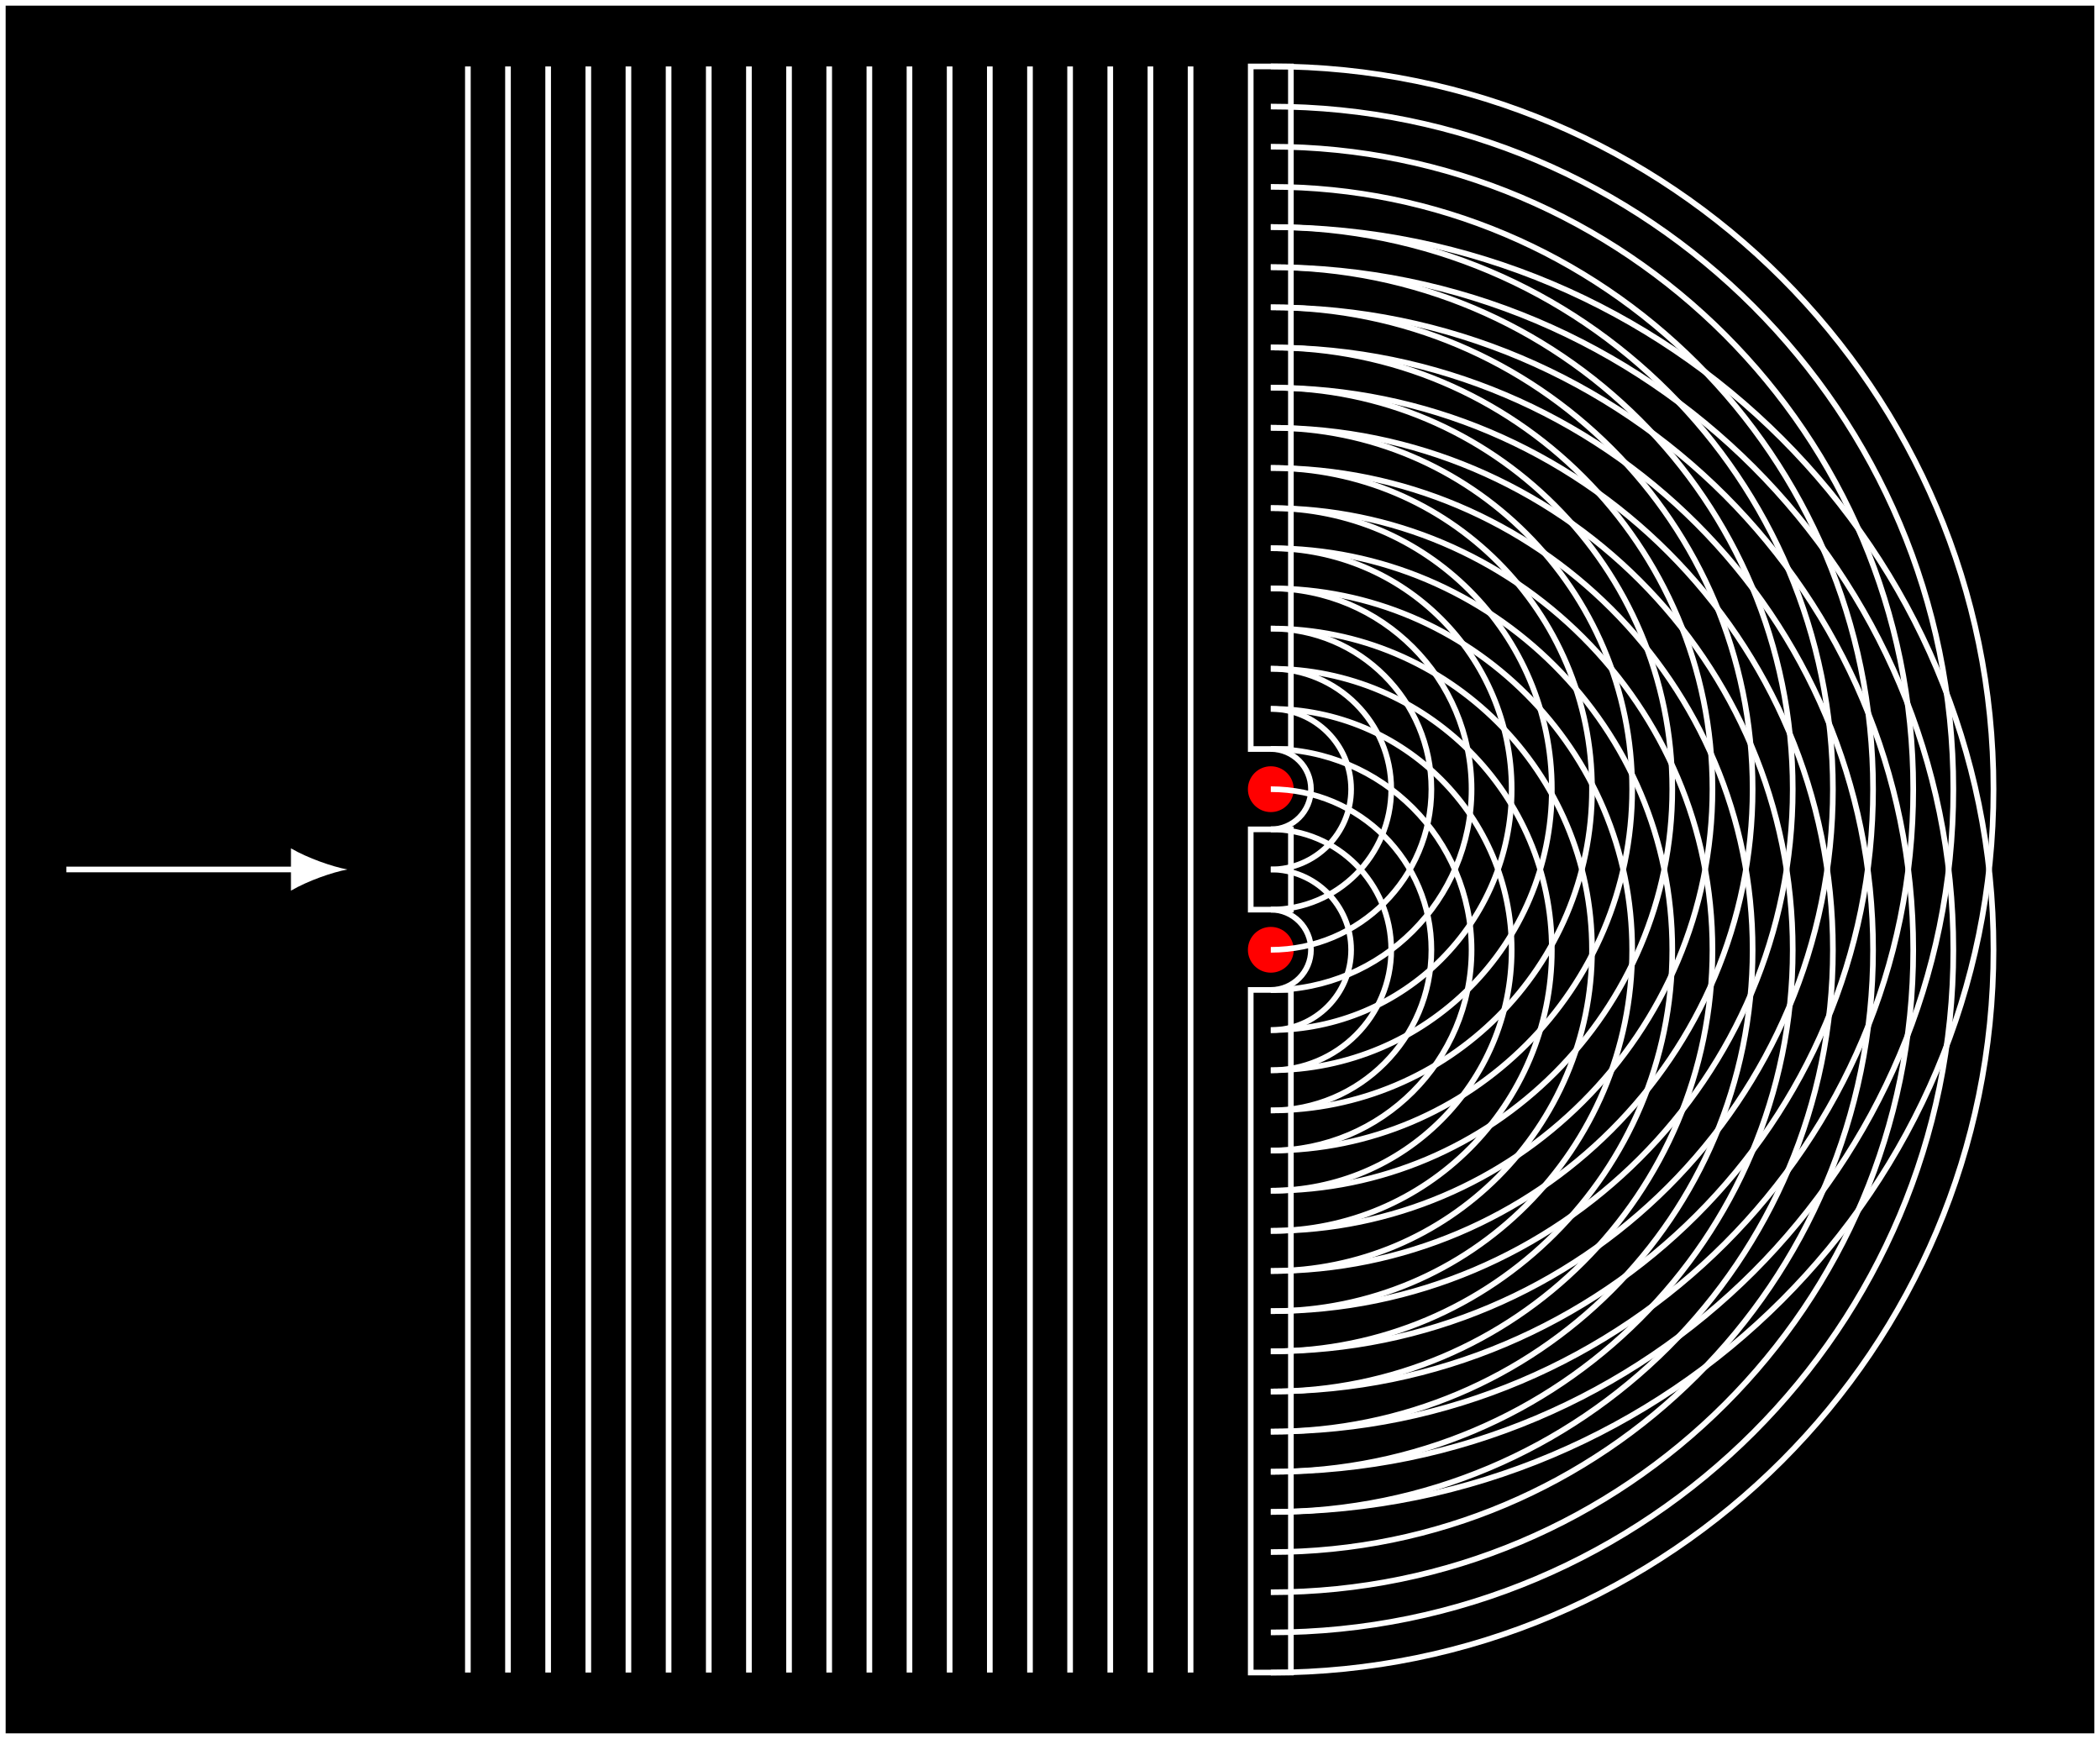
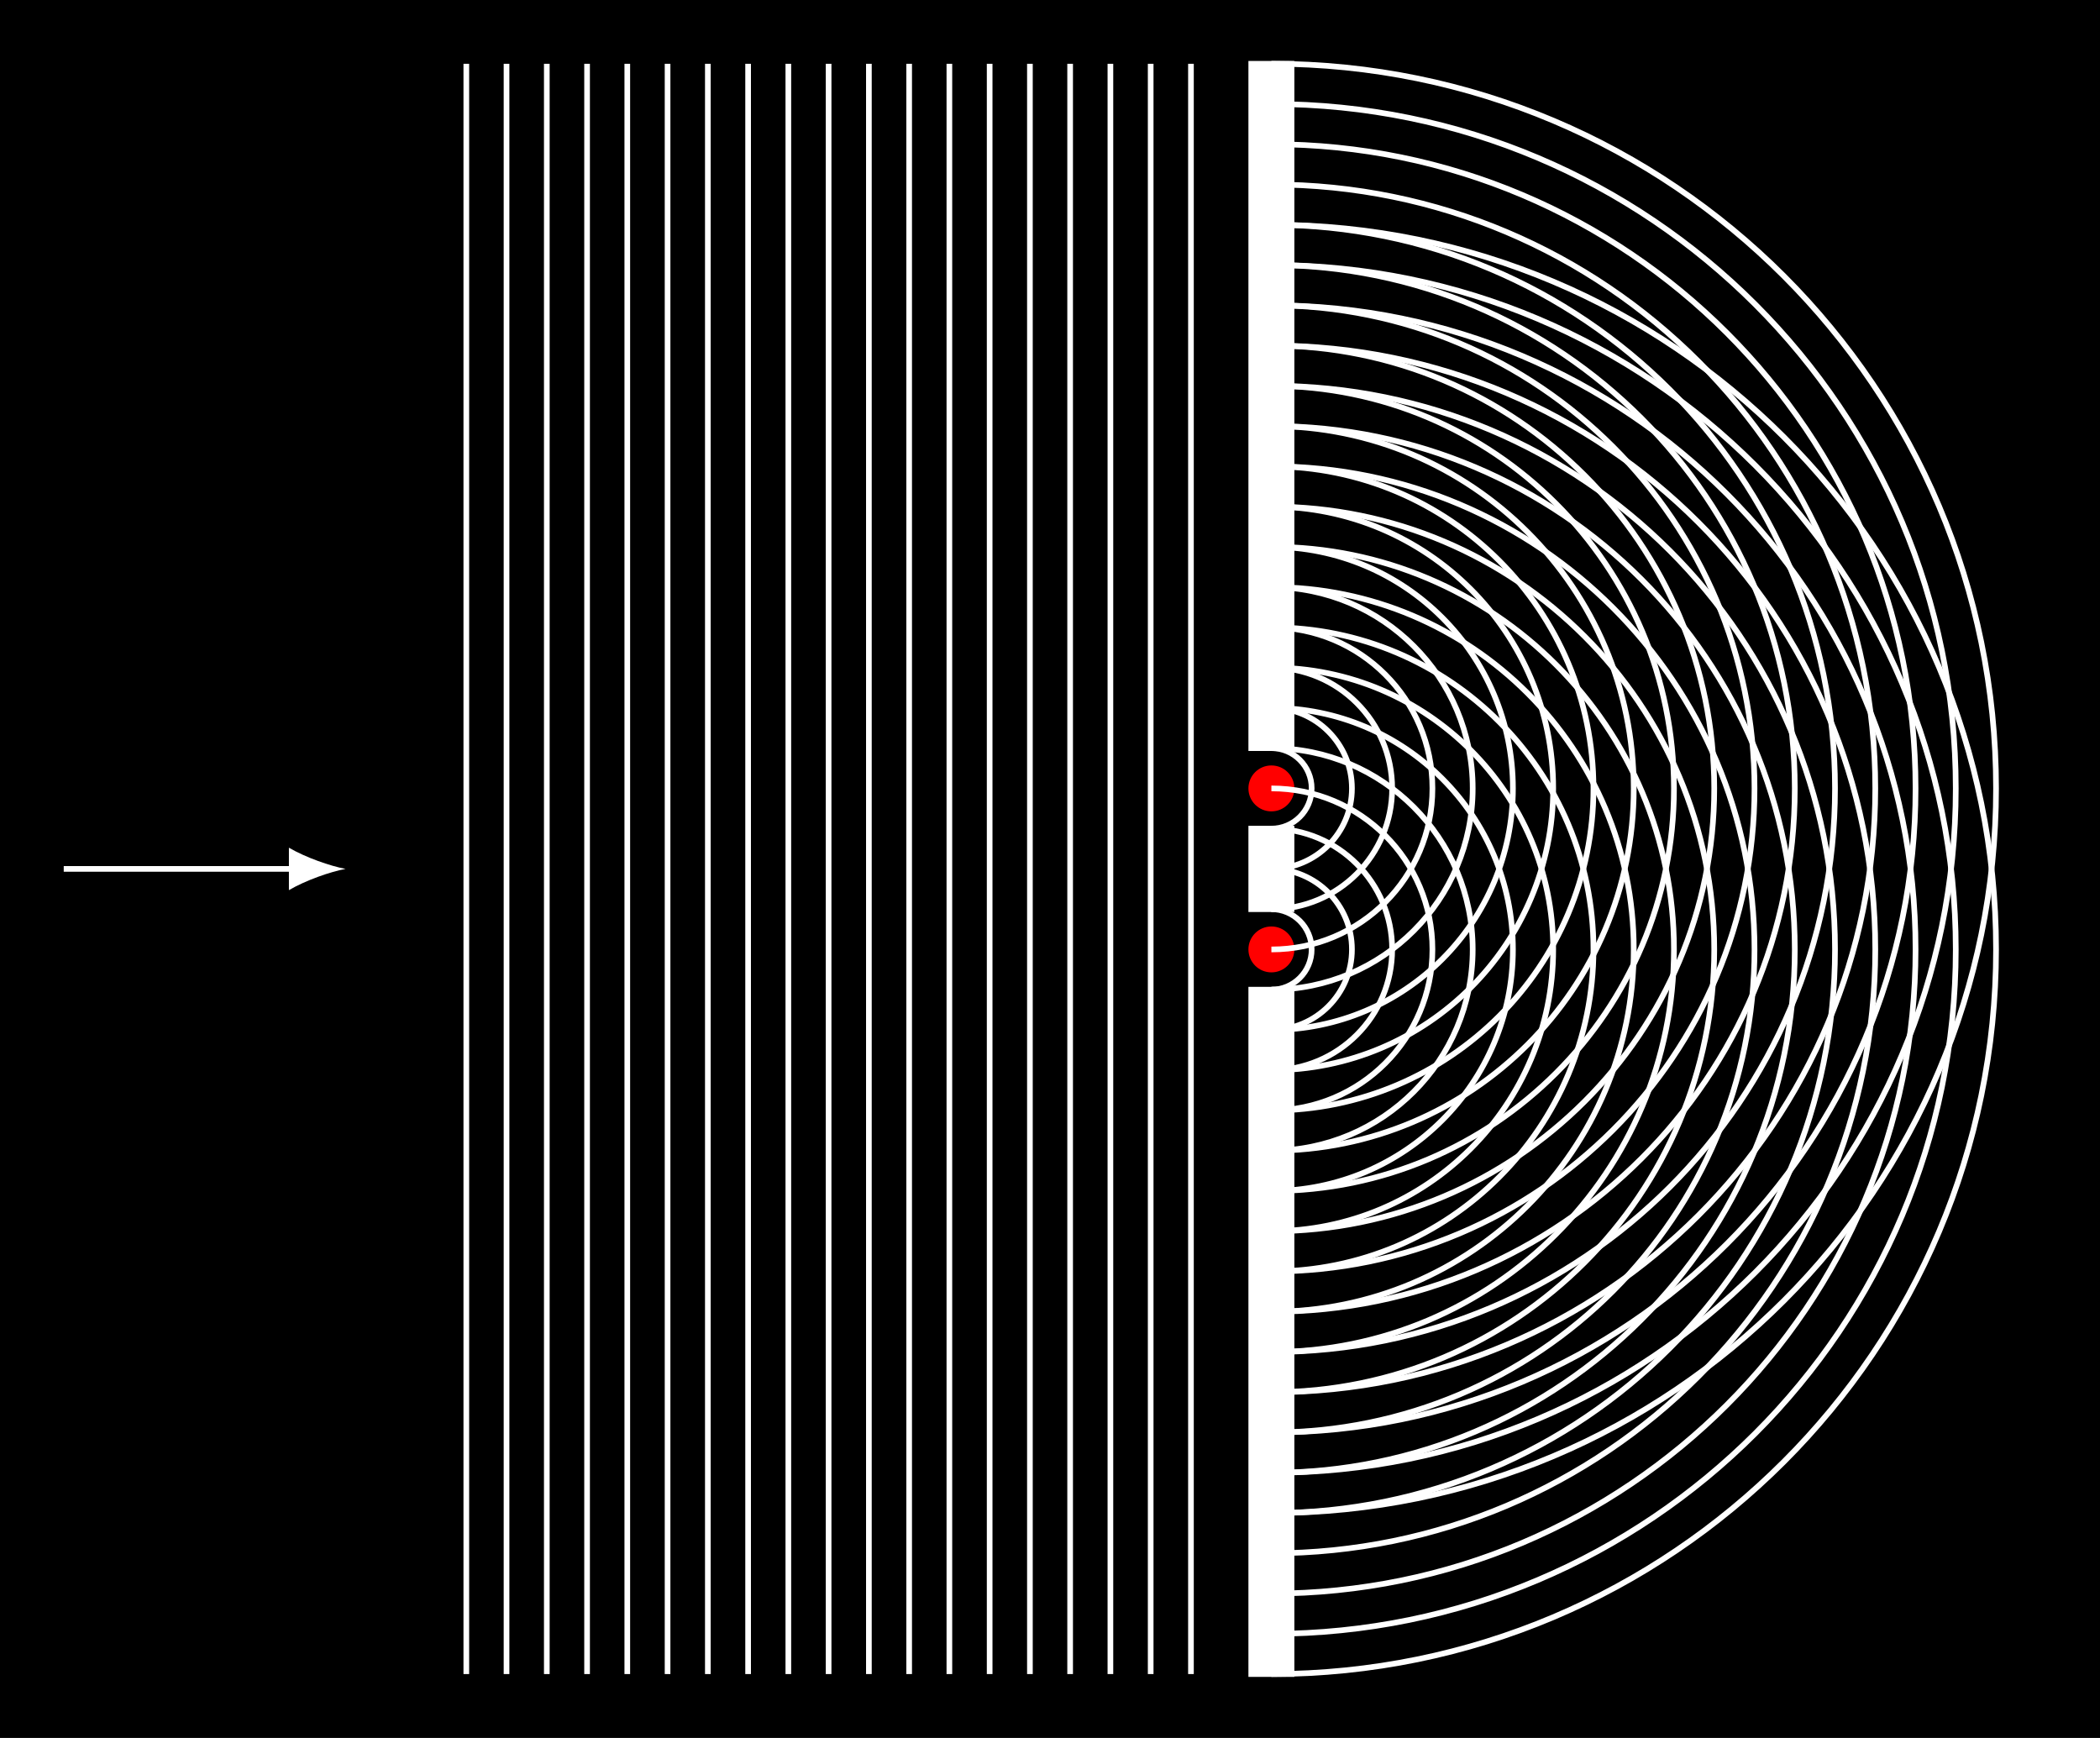
- <svg xmlns="http://www.w3.org/2000/svg" width="148.273pt" height="122.768pt" viewBox="0 0 148.273 122.768" version="1.1">
+ <svg xmlns="http://www.w3.org/2000/svg" width="147.875pt" height="122.369pt" viewBox="0 0 147.875 122.369" version="1.1">
  <defs>
    <clipPath id="clip1">
-       <path d="M 84 10 L 147 10 L 147 122.77 L 84 122.77 Z M 84 10 " />
+       <path d="M 0 0 L 147.875 0 L 147.875 122.367 L 0 122.367 Z M 0 0 " />
+     </clipPath>
+     <clipPath id="clip2">
+       <path d="M 83 10 L 147 10 L 147 122.367 L 83 122.367 Z M 83 10 " />
    </clipPath>
  </defs>
  <g id="surface1">
-     <path style="fill-rule:nonzero;fill:rgb(0%,0%,0%);fill-opacity:1;stroke-width:0.399;stroke-linecap:butt;stroke-linejoin:miter;stroke:rgb(100%,100%,100%);stroke-opacity:1;stroke-miterlimit:10;" d="M -89.528 -61.186 L -89.528 61.185 L 58.347 61.185 L 58.347 -61.186 Z M -89.528 -61.186 " transform="matrix(1,0,0,-1,89.727,61.384)" />
-     <path style="fill-rule:nonzero;fill:rgb(0%,0%,0%);fill-opacity:1;stroke-width:0.399;stroke-linecap:butt;stroke-linejoin:miter;stroke:rgb(100%,100%,100%);stroke-opacity:1;stroke-miterlimit:10;" d="M -89.528 -61.186 L -89.528 61.185 L 58.347 61.185 L 58.347 -61.186 Z M -89.528 -61.186 " transform="matrix(1,0,0,-1,89.727,61.384)" />
-     <path style="fill:none;stroke-width:0.399;stroke-linecap:butt;stroke-linejoin:miter;stroke:rgb(100%,100%,100%);stroke-opacity:1;stroke-miterlimit:10;" d="M -85.04 0.001 L -68.786 0.001 " transform="matrix(1,0,0,-1,89.727,61.384)" />
-     <path style=" stroke:none;fill-rule:nonzero;fill:rgb(100%,100%,100%);fill-opacity:1;" d="M 24.527 61.383 C 23.465 61.184 21.738 60.586 20.543 59.891 L 20.543 62.879 C 21.738 62.18 23.465 61.582 24.527 61.383 " />
-     <path style="fill:none;stroke-width:0.399;stroke-linecap:butt;stroke-linejoin:miter;stroke:rgb(100%,100%,100%);stroke-opacity:1;stroke-miterlimit:10;" d="M -56.692 -56.694 L -56.692 56.693 " transform="matrix(1,0,0,-1,89.727,61.384)" />
-     <path style="fill:none;stroke-width:0.399;stroke-linecap:butt;stroke-linejoin:miter;stroke:rgb(100%,100%,100%);stroke-opacity:1;stroke-miterlimit:10;" d="M -53.86 -56.694 L -53.86 56.693 " transform="matrix(1,0,0,-1,89.727,61.384)" />
-     <path style="fill:none;stroke-width:0.399;stroke-linecap:butt;stroke-linejoin:miter;stroke:rgb(100%,100%,100%);stroke-opacity:1;stroke-miterlimit:10;" d="M -51.024 -56.694 L -51.024 56.693 " transform="matrix(1,0,0,-1,89.727,61.384)" />
-     <path style="fill:none;stroke-width:0.399;stroke-linecap:butt;stroke-linejoin:miter;stroke:rgb(100%,100%,100%);stroke-opacity:1;stroke-miterlimit:10;" d="M -48.188 -56.694 L -48.188 56.693 " transform="matrix(1,0,0,-1,89.727,61.384)" />
-     <path style="fill:none;stroke-width:0.399;stroke-linecap:butt;stroke-linejoin:miter;stroke:rgb(100%,100%,100%);stroke-opacity:1;stroke-miterlimit:10;" d="M -45.356 -56.694 L -45.356 56.693 " transform="matrix(1,0,0,-1,89.727,61.384)" />
-     <path style="fill:none;stroke-width:0.399;stroke-linecap:butt;stroke-linejoin:miter;stroke:rgb(100%,100%,100%);stroke-opacity:1;stroke-miterlimit:10;" d="M -42.52 -56.694 L -42.52 56.693 " transform="matrix(1,0,0,-1,89.727,61.384)" />
-     <path style="fill:none;stroke-width:0.399;stroke-linecap:butt;stroke-linejoin:miter;stroke:rgb(100%,100%,100%);stroke-opacity:1;stroke-miterlimit:10;" d="M -39.684 -56.694 L -39.684 56.693 " transform="matrix(1,0,0,-1,89.727,61.384)" />
-     <path style="fill:none;stroke-width:0.399;stroke-linecap:butt;stroke-linejoin:miter;stroke:rgb(100%,100%,100%);stroke-opacity:1;stroke-miterlimit:10;" d="M -36.848 -56.694 L -36.848 56.693 " transform="matrix(1,0,0,-1,89.727,61.384)" />
-     <path style="fill:none;stroke-width:0.399;stroke-linecap:butt;stroke-linejoin:miter;stroke:rgb(100%,100%,100%);stroke-opacity:1;stroke-miterlimit:10;" d="M -34.016 -56.694 L -34.016 56.693 " transform="matrix(1,0,0,-1,89.727,61.384)" />
-     <path style="fill:none;stroke-width:0.399;stroke-linecap:butt;stroke-linejoin:miter;stroke:rgb(100%,100%,100%);stroke-opacity:1;stroke-miterlimit:10;" d="M -31.18 -56.694 L -31.18 56.693 " transform="matrix(1,0,0,-1,89.727,61.384)" />
-     <path style="fill:none;stroke-width:0.399;stroke-linecap:butt;stroke-linejoin:miter;stroke:rgb(100%,100%,100%);stroke-opacity:1;stroke-miterlimit:10;" d="M -28.344 -56.694 L -28.344 56.693 " transform="matrix(1,0,0,-1,89.727,61.384)" />
-     <path style="fill:none;stroke-width:0.399;stroke-linecap:butt;stroke-linejoin:miter;stroke:rgb(100%,100%,100%);stroke-opacity:1;stroke-miterlimit:10;" d="M -25.512 -56.694 L -25.512 56.693 " transform="matrix(1,0,0,-1,89.727,61.384)" />
-     <path style="fill:none;stroke-width:0.399;stroke-linecap:butt;stroke-linejoin:miter;stroke:rgb(100%,100%,100%);stroke-opacity:1;stroke-miterlimit:10;" d="M -22.676 -56.694 L -22.676 56.693 " transform="matrix(1,0,0,-1,89.727,61.384)" />
-     <path style="fill:none;stroke-width:0.399;stroke-linecap:butt;stroke-linejoin:miter;stroke:rgb(100%,100%,100%);stroke-opacity:1;stroke-miterlimit:10;" d="M -19.84 -56.694 L -19.84 56.693 " transform="matrix(1,0,0,-1,89.727,61.384)" />
-     <path style="fill:none;stroke-width:0.399;stroke-linecap:butt;stroke-linejoin:miter;stroke:rgb(100%,100%,100%);stroke-opacity:1;stroke-miterlimit:10;" d="M -17.004 -56.694 L -17.004 56.693 " transform="matrix(1,0,0,-1,89.727,61.384)" />
-     <path style="fill:none;stroke-width:0.399;stroke-linecap:butt;stroke-linejoin:miter;stroke:rgb(100%,100%,100%);stroke-opacity:1;stroke-miterlimit:10;" d="M -14.172 -56.694 L -14.172 56.693 " transform="matrix(1,0,0,-1,89.727,61.384)" />
-     <path style="fill:none;stroke-width:0.399;stroke-linecap:butt;stroke-linejoin:miter;stroke:rgb(100%,100%,100%);stroke-opacity:1;stroke-miterlimit:10;" d="M -11.336 -56.694 L -11.336 56.693 " transform="matrix(1,0,0,-1,89.727,61.384)" />
-     <path style="fill:none;stroke-width:0.399;stroke-linecap:butt;stroke-linejoin:miter;stroke:rgb(100%,100%,100%);stroke-opacity:1;stroke-miterlimit:10;" d="M -8.5 -56.694 L -8.5 56.693 " transform="matrix(1,0,0,-1,89.727,61.384)" />
-     <path style="fill:none;stroke-width:0.399;stroke-linecap:butt;stroke-linejoin:miter;stroke:rgb(100%,100%,100%);stroke-opacity:1;stroke-miterlimit:10;" d="M -5.665 -56.694 L -5.665 56.693 " transform="matrix(1,0,0,-1,89.727,61.384)" />
-     <path style="fill-rule:nonzero;fill:rgb(0%,0%,0%);fill-opacity:1;stroke-width:0.399;stroke-linecap:butt;stroke-linejoin:miter;stroke:rgb(100%,100%,100%);stroke-opacity:1;stroke-miterlimit:10;" d="M 1.418 -56.694 L 1.418 -8.503 L -1.418 -8.503 L -1.418 -56.694 Z M 1.418 -56.694 " transform="matrix(1,0,0,-1,89.727,61.384)" />
-     <path style="fill-rule:nonzero;fill:rgb(0%,0%,0%);fill-opacity:1;stroke-width:0.399;stroke-linecap:butt;stroke-linejoin:miter;stroke:rgb(100%,100%,100%);stroke-opacity:1;stroke-miterlimit:10;" d="M 1.418 -2.835 L 1.418 2.833 L -1.418 2.833 L -1.418 -2.835 Z M 1.418 -2.835 " transform="matrix(1,0,0,-1,89.727,61.384)" />
-     <path style="fill-rule:nonzero;fill:rgb(0%,0%,0%);fill-opacity:1;stroke-width:0.399;stroke-linecap:butt;stroke-linejoin:miter;stroke:rgb(100%,100%,100%);stroke-opacity:1;stroke-miterlimit:10;" d="M 1.418 56.693 L 1.418 8.505 L -1.418 8.505 L -1.418 56.693 Z M 1.418 56.693 " transform="matrix(1,0,0,-1,89.727,61.384)" />
-     <path style="fill-rule:nonzero;fill:rgb(100%,0%,0%);fill-opacity:1;stroke-width:0.399;stroke-linecap:butt;stroke-linejoin:miter;stroke:rgb(100%,0%,0%);stroke-opacity:1;stroke-miterlimit:10;" d="M 1.418 5.669 C 1.418 6.45 0.785 7.087 -0 7.087 C -0.782 7.087 -1.418 6.45 -1.418 5.669 C -1.418 4.888 -0.782 4.251 -0 4.251 C 0.785 4.251 1.418 4.888 1.418 5.669 Z M 1.418 5.669 " transform="matrix(1,0,0,-1,89.727,61.384)" />
-     <path style="fill-rule:nonzero;fill:rgb(100%,0%,0%);fill-opacity:1;stroke-width:0.399;stroke-linecap:butt;stroke-linejoin:miter;stroke:rgb(100%,0%,0%);stroke-opacity:1;stroke-miterlimit:10;" d="M 1.418 -5.671 C 1.418 -4.886 0.785 -4.253 -0 -4.253 C -0.782 -4.253 -1.418 -4.886 -1.418 -5.671 C -1.418 -6.452 -0.782 -7.085 -0 -7.085 C 0.785 -7.085 1.418 -6.452 1.418 -5.671 Z M 1.418 -5.671 " transform="matrix(1,0,0,-1,89.727,61.384)" />
-     <path style="fill:none;stroke-width:0.399;stroke-linecap:butt;stroke-linejoin:miter;stroke:rgb(100%,100%,100%);stroke-opacity:1;stroke-miterlimit:10;" d="M -0 8.505 C 1.566 8.505 2.836 7.236 2.836 5.669 C 2.836 4.103 1.566 2.833 -0 2.833 M -0 11.337 C 3.132 11.337 5.671 8.802 5.671 5.669 C 5.671 2.536 3.132 0.001 -0 0.001 M -0 14.173 C 4.699 14.173 8.503 10.364 8.503 5.669 C 8.503 0.974 4.699 -2.835 -0 -2.835 M -0 17.009 C 6.261 17.009 11.339 11.931 11.339 5.669 C 11.339 -0.593 6.261 -5.671 -0 -5.671 M -0 19.845 C 7.828 19.845 14.175 13.497 14.175 5.669 C 14.175 -2.159 7.828 -8.507 -0 -8.507 M -0 22.677 C 9.394 22.677 17.007 15.064 17.007 5.669 C 17.007 -3.725 9.394 -11.339 -0 -11.339 M -0 25.513 C 10.96 25.513 19.843 16.63 19.843 5.669 C 19.843 -5.292 10.96 -14.175 -0 -14.175 M -0 28.349 C 12.527 28.349 22.679 18.197 22.679 5.669 C 22.679 -6.854 12.527 -17.011 -0 -17.011 M -0 31.185 C 14.089 31.185 25.515 19.759 25.515 5.669 C 25.515 -8.421 14.089 -19.843 -0 -19.843 M -0 34.017 C 15.656 34.017 28.347 21.325 28.347 5.669 C 28.347 -9.987 15.656 -22.678 -0 -22.678 M -0 36.853 C 17.222 36.853 31.183 22.892 31.183 5.669 C 31.183 -11.553 17.222 -25.514 -0 -25.514 M -0 39.689 C 18.789 39.689 34.019 24.458 34.019 5.669 C 34.019 -13.12 18.789 -28.35 -0 -28.35 M -0 42.521 C 20.355 42.521 36.851 26.025 36.851 5.669 C 36.851 -14.682 20.355 -31.182 -0 -31.182 M -0 45.357 C 21.918 45.357 39.687 27.587 39.687 5.669 C 39.687 -16.249 21.918 -34.018 -0 -34.018 M -0 48.193 C 23.484 48.193 42.523 29.154 42.523 5.669 C 42.523 -17.815 23.484 -36.854 -0 -36.854 M -0 51.029 C 25.05 51.029 45.359 30.72 45.359 5.669 C 45.359 -19.382 25.05 -39.69 -0 -39.69 M -0 53.861 C 26.617 53.861 48.191 32.286 48.191 5.669 C 48.191 -20.948 26.617 -42.522 -0 -42.522 M -0 56.697 C 28.183 56.697 51.027 33.853 51.027 5.669 C 51.027 -22.514 28.183 -45.358 -0 -45.358 " transform="matrix(1,0,0,-1,89.727,61.384)" />
    <g clip-path="url(#clip1)" clip-rule="nonzero">
-       <path style="fill:none;stroke-width:0.399;stroke-linecap:butt;stroke-linejoin:miter;stroke:rgb(100%,100%,100%);stroke-opacity:1;stroke-miterlimit:10;" d="M -0 -2.835 C 1.566 -2.835 2.836 -4.104 2.836 -5.671 C 2.836 -7.233 1.566 -8.503 -0 -8.503 M -0 0.001 C 3.132 0.001 5.671 -2.538 5.671 -5.671 C 5.671 -8.8 3.132 -11.339 -0 -11.339 M -0 2.837 C 4.699 2.837 8.503 -0.971 8.503 -5.671 C 8.503 -10.366 4.699 -14.175 -0 -14.175 M -0 5.669 C 6.261 5.669 11.339 0.595 11.339 -5.671 C 11.339 -11.932 6.261 -17.011 -0 -17.011 M -0 8.505 C 7.828 8.505 14.175 2.157 14.175 -5.671 C 14.175 -13.499 7.828 -19.843 -0 -19.843 M -0 11.341 C 9.394 11.341 17.007 3.724 17.007 -5.671 C 17.007 -15.061 9.394 -22.678 -0 -22.678 M -0 14.173 C 10.96 14.173 19.843 5.29 19.843 -5.671 C 19.843 -16.628 10.96 -25.514 -0 -25.514 M -0 17.009 C 12.527 17.009 22.679 6.857 22.679 -5.671 C 22.679 -18.194 12.527 -28.346 -0 -28.346 M -0 19.845 C 14.089 19.845 25.515 8.423 25.515 -5.671 C 25.515 -19.761 14.089 -31.182 -0 -31.182 M -0 22.681 C 15.656 22.681 28.347 9.986 28.347 -5.671 C 28.347 -21.327 15.656 -34.018 -0 -34.018 M -0 25.513 C 17.222 25.513 31.183 11.552 31.183 -5.671 C 31.183 -22.893 17.222 -36.854 -0 -36.854 M -0 28.349 C 18.789 28.349 34.019 13.118 34.019 -5.671 C 34.019 -24.456 18.789 -39.686 -0 -39.686 M -0 31.185 C 20.355 31.185 36.851 14.685 36.851 -5.671 C 36.851 -26.022 20.355 -42.522 -0 -42.522 M -0 34.017 C 21.918 34.017 39.687 16.251 39.687 -5.671 C 39.687 -27.589 21.918 -45.358 -0 -45.358 M -0 36.853 C 23.484 36.853 42.523 17.818 42.523 -5.671 C 42.523 -29.155 23.484 -48.19 -0 -48.19 M -0 39.689 C 25.05 39.689 45.359 19.38 45.359 -5.671 C 45.359 -30.721 25.05 -51.026 -0 -51.026 M -0 42.525 C 26.617 42.525 48.191 20.947 48.191 -5.671 C 48.191 -32.284 26.617 -53.862 -0 -53.862 M -0 45.357 C 28.183 45.357 51.027 22.513 51.027 -5.671 C 51.027 -33.85 28.183 -56.698 -0 -56.698 " transform="matrix(1,0,0,-1,89.727,61.384)" />
+       <path style=" stroke:none;fill-rule:nonzero;fill:rgb(0%,0%,0%);fill-opacity:1;" d="M 0 122.371 L 0 0 L 147.875 0 L 147.875 122.371 Z M 0 122.371 " />
+       <path style=" stroke:none;fill-rule:nonzero;fill:rgb(0%,0%,0%);fill-opacity:1;" d="M 0 122.371 L 0 0 L 147.875 0 L 147.875 122.371 Z M 0 122.371 " />
+     </g>
+     <path style="fill:none;stroke-width:0.399;stroke-linecap:butt;stroke-linejoin:miter;stroke:rgb(100%,100%,100%);stroke-opacity:1;stroke-miterlimit:10;" d="M -85.04 0 L -68.786 0 " transform="matrix(1,0,0,-1,89.528,61.184)" />
+     <path style=" stroke:none;fill-rule:nonzero;fill:rgb(100%,100%,100%);fill-opacity:1;" d="M 24.332 61.184 C 23.266 60.984 21.539 60.387 20.344 59.691 L 20.344 62.68 C 21.539 61.98 23.266 61.383 24.332 61.184 " />
+     <path style="fill:none;stroke-width:0.399;stroke-linecap:butt;stroke-linejoin:miter;stroke:rgb(100%,100%,100%);stroke-opacity:1;stroke-miterlimit:10;" d="M -56.692 -56.695 L -56.692 56.692 " transform="matrix(1,0,0,-1,89.528,61.184)" />
+     <path style="fill:none;stroke-width:0.399;stroke-linecap:butt;stroke-linejoin:miter;stroke:rgb(100%,100%,100%);stroke-opacity:1;stroke-miterlimit:10;" d="M -53.86 -56.695 L -53.86 56.692 " transform="matrix(1,0,0,-1,89.528,61.184)" />
+     <path style="fill:none;stroke-width:0.399;stroke-linecap:butt;stroke-linejoin:miter;stroke:rgb(100%,100%,100%);stroke-opacity:1;stroke-miterlimit:10;" d="M -51.024 -56.695 L -51.024 56.692 " transform="matrix(1,0,0,-1,89.528,61.184)" />
+     <path style="fill:none;stroke-width:0.399;stroke-linecap:butt;stroke-linejoin:miter;stroke:rgb(100%,100%,100%);stroke-opacity:1;stroke-miterlimit:10;" d="M -48.188 -56.695 L -48.188 56.692 " transform="matrix(1,0,0,-1,89.528,61.184)" />
+     <path style="fill:none;stroke-width:0.399;stroke-linecap:butt;stroke-linejoin:miter;stroke:rgb(100%,100%,100%);stroke-opacity:1;stroke-miterlimit:10;" d="M -45.356 -56.695 L -45.356 56.692 " transform="matrix(1,0,0,-1,89.528,61.184)" />
+     <path style="fill:none;stroke-width:0.399;stroke-linecap:butt;stroke-linejoin:miter;stroke:rgb(100%,100%,100%);stroke-opacity:1;stroke-miterlimit:10;" d="M -42.52 -56.695 L -42.52 56.692 " transform="matrix(1,0,0,-1,89.528,61.184)" />
+     <path style="fill:none;stroke-width:0.399;stroke-linecap:butt;stroke-linejoin:miter;stroke:rgb(100%,100%,100%);stroke-opacity:1;stroke-miterlimit:10;" d="M -39.684 -56.695 L -39.684 56.692 " transform="matrix(1,0,0,-1,89.528,61.184)" />
+     <path style="fill:none;stroke-width:0.399;stroke-linecap:butt;stroke-linejoin:miter;stroke:rgb(100%,100%,100%);stroke-opacity:1;stroke-miterlimit:10;" d="M -36.848 -56.695 L -36.848 56.692 " transform="matrix(1,0,0,-1,89.528,61.184)" />
+     <path style="fill:none;stroke-width:0.399;stroke-linecap:butt;stroke-linejoin:miter;stroke:rgb(100%,100%,100%);stroke-opacity:1;stroke-miterlimit:10;" d="M -34.016 -56.695 L -34.016 56.692 " transform="matrix(1,0,0,-1,89.528,61.184)" />
+     <path style="fill:none;stroke-width:0.399;stroke-linecap:butt;stroke-linejoin:miter;stroke:rgb(100%,100%,100%);stroke-opacity:1;stroke-miterlimit:10;" d="M -31.18 -56.695 L -31.18 56.692 " transform="matrix(1,0,0,-1,89.528,61.184)" />
+     <path style="fill:none;stroke-width:0.399;stroke-linecap:butt;stroke-linejoin:miter;stroke:rgb(100%,100%,100%);stroke-opacity:1;stroke-miterlimit:10;" d="M -28.344 -56.695 L -28.344 56.692 " transform="matrix(1,0,0,-1,89.528,61.184)" />
+     <path style="fill:none;stroke-width:0.399;stroke-linecap:butt;stroke-linejoin:miter;stroke:rgb(100%,100%,100%);stroke-opacity:1;stroke-miterlimit:10;" d="M -25.508 -56.695 L -25.508 56.692 " transform="matrix(1,0,0,-1,89.528,61.184)" />
+     <path style="fill:none;stroke-width:0.399;stroke-linecap:butt;stroke-linejoin:miter;stroke:rgb(100%,100%,100%);stroke-opacity:1;stroke-miterlimit:10;" d="M -22.676 -56.695 L -22.676 56.692 " transform="matrix(1,0,0,-1,89.528,61.184)" />
+     <path style="fill:none;stroke-width:0.399;stroke-linecap:butt;stroke-linejoin:miter;stroke:rgb(100%,100%,100%);stroke-opacity:1;stroke-miterlimit:10;" d="M -19.84 -56.695 L -19.84 56.692 " transform="matrix(1,0,0,-1,89.528,61.184)" />
+     <path style="fill:none;stroke-width:0.399;stroke-linecap:butt;stroke-linejoin:miter;stroke:rgb(100%,100%,100%);stroke-opacity:1;stroke-miterlimit:10;" d="M -17.005 -56.695 L -17.005 56.692 " transform="matrix(1,0,0,-1,89.528,61.184)" />
+     <path style="fill:none;stroke-width:0.399;stroke-linecap:butt;stroke-linejoin:miter;stroke:rgb(100%,100%,100%);stroke-opacity:1;stroke-miterlimit:10;" d="M -14.173 -56.695 L -14.173 56.692 " transform="matrix(1,0,0,-1,89.528,61.184)" />
+     <path style="fill:none;stroke-width:0.399;stroke-linecap:butt;stroke-linejoin:miter;stroke:rgb(100%,100%,100%);stroke-opacity:1;stroke-miterlimit:10;" d="M -11.337 -56.695 L -11.337 56.692 " transform="matrix(1,0,0,-1,89.528,61.184)" />
+     <path style="fill:none;stroke-width:0.399;stroke-linecap:butt;stroke-linejoin:miter;stroke:rgb(100%,100%,100%);stroke-opacity:1;stroke-miterlimit:10;" d="M -8.501 -56.695 L -8.501 56.692 " transform="matrix(1,0,0,-1,89.528,61.184)" />
+     <path style="fill:none;stroke-width:0.399;stroke-linecap:butt;stroke-linejoin:miter;stroke:rgb(100%,100%,100%);stroke-opacity:1;stroke-miterlimit:10;" d="M -5.665 -56.695 L -5.665 56.692 " transform="matrix(1,0,0,-1,89.528,61.184)" />
+     <path style="fill-rule:nonzero;fill:rgb(100%,100%,100%);fill-opacity:1;stroke-width:0.399;stroke-linecap:butt;stroke-linejoin:miter;stroke:rgb(100%,100%,100%);stroke-opacity:1;stroke-miterlimit:10;" d="M 1.417 -56.695 L 1.417 -8.504 L -1.419 -8.504 L -1.419 -56.695 Z M 1.417 -56.695 " transform="matrix(1,0,0,-1,89.528,61.184)" />
+     <path style="fill-rule:nonzero;fill:rgb(100%,100%,100%);fill-opacity:1;stroke-width:0.399;stroke-linecap:butt;stroke-linejoin:miter;stroke:rgb(100%,100%,100%);stroke-opacity:1;stroke-miterlimit:10;" d="M 1.417 -2.836 L 1.417 2.836 L -1.419 2.836 L -1.419 -2.836 Z M 1.417 -2.836 " transform="matrix(1,0,0,-1,89.528,61.184)" />
+     <path style="fill-rule:nonzero;fill:rgb(100%,100%,100%);fill-opacity:1;stroke-width:0.399;stroke-linecap:butt;stroke-linejoin:miter;stroke:rgb(100%,100%,100%);stroke-opacity:1;stroke-miterlimit:10;" d="M 1.417 56.692 L 1.417 8.504 L -1.419 8.504 L -1.419 56.692 Z M 1.417 56.692 " transform="matrix(1,0,0,-1,89.528,61.184)" />
+     <path style="fill-rule:nonzero;fill:rgb(100%,0%,0%);fill-opacity:1;stroke-width:0.399;stroke-linecap:butt;stroke-linejoin:miter;stroke:rgb(100%,0%,0%);stroke-opacity:1;stroke-miterlimit:10;" d="M 1.417 5.668 C 1.417 6.454 0.784 7.086 -0.001 7.086 C -0.782 7.086 -1.419 6.454 -1.419 5.668 C -1.419 4.887 -0.782 4.25 -0.001 4.25 C 0.784 4.25 1.417 4.887 1.417 5.668 Z M 1.417 5.668 " transform="matrix(1,0,0,-1,89.528,61.184)" />
+     <path style="fill-rule:nonzero;fill:rgb(100%,0%,0%);fill-opacity:1;stroke-width:0.399;stroke-linecap:butt;stroke-linejoin:miter;stroke:rgb(100%,0%,0%);stroke-opacity:1;stroke-miterlimit:10;" d="M 1.417 -5.668 C 1.417 -4.886 0.784 -4.253 -0.001 -4.253 C -0.782 -4.253 -1.419 -4.886 -1.419 -5.668 C -1.419 -6.453 -0.782 -7.086 -0.001 -7.086 C 0.784 -7.086 1.417 -6.453 1.417 -5.668 Z M 1.417 -5.668 " transform="matrix(1,0,0,-1,89.528,61.184)" />
+     <path style="fill:none;stroke-width:0.399;stroke-linecap:butt;stroke-linejoin:miter;stroke:rgb(100%,100%,100%);stroke-opacity:1;stroke-miterlimit:10;" d="M -0.001 8.504 C 1.566 8.504 2.835 7.235 2.835 5.668 C 2.835 4.102 1.566 2.836 -0.001 2.836 M -0.001 11.34 C 3.132 11.34 5.671 8.801 5.671 5.668 C 5.671 2.539 3.132 0 -0.001 0 M -0.001 14.172 C 4.699 14.172 8.503 10.368 8.503 5.668 C 8.503 0.973 4.699 -2.836 -0.001 -2.836 M -0.001 17.008 C 6.261 17.008 11.339 11.93 11.339 5.668 C 11.339 -0.593 6.261 -5.671 -0.001 -5.671 M -0.001 19.844 C 7.827 19.844 14.175 13.496 14.175 5.668 C 14.175 -2.16 7.827 -8.504 -0.001 -8.504 M -0.001 22.68 C 9.394 22.68 17.007 15.063 17.007 5.668 C 17.007 -3.726 9.394 -11.339 -0.001 -11.339 M -0.001 25.512 C 10.96 25.512 19.843 16.629 19.843 5.668 C 19.843 -5.289 10.96 -14.175 -0.001 -14.175 M -0.001 28.348 C 12.527 28.348 22.679 18.196 22.679 5.668 C 22.679 -6.855 12.527 -17.011 -0.001 -17.011 M -0.001 31.184 C 14.089 31.184 25.515 19.762 25.515 5.668 C 25.515 -8.421 14.089 -19.843 -0.001 -19.843 M -0.001 34.016 C 15.656 34.016 28.347 21.325 28.347 5.668 C 28.347 -9.988 15.656 -22.679 -0.001 -22.679 M -0.001 36.852 C 17.222 36.852 31.183 22.891 31.183 5.668 C 31.183 -11.554 17.222 -25.515 -0.001 -25.515 M -0.001 39.688 C 18.788 39.688 34.019 24.457 34.019 5.668 C 34.019 -13.117 18.788 -28.347 -0.001 -28.347 M -0.001 42.524 C 20.355 42.524 36.855 26.024 36.855 5.668 C 36.855 -14.683 20.355 -31.183 -0.001 -31.183 M -0.001 45.356 C 21.921 45.356 39.687 27.59 39.687 5.668 C 39.687 -16.25 21.921 -34.019 -0.001 -34.019 M -0.001 48.192 C 23.484 48.192 42.523 29.153 42.523 5.668 C 42.523 -17.816 23.484 -36.855 -0.001 -36.855 M -0.001 51.028 C 25.05 51.028 45.359 30.719 45.359 5.668 C 45.359 -19.382 25.05 -39.687 -0.001 -39.687 M -0.001 53.86 C 26.617 53.86 48.191 32.286 48.191 5.668 C 48.191 -20.949 26.617 -42.523 -0.001 -42.523 M -0.001 56.696 C 28.183 56.696 51.027 33.852 51.027 5.668 C 51.027 -22.511 28.183 -45.359 -0.001 -45.359 " transform="matrix(1,0,0,-1,89.528,61.184)" />
+     <g clip-path="url(#clip2)" clip-rule="nonzero">
+       <path style="fill:none;stroke-width:0.399;stroke-linecap:butt;stroke-linejoin:miter;stroke:rgb(100%,100%,100%);stroke-opacity:1;stroke-miterlimit:10;" d="M -0.001 -2.836 C 1.566 -2.836 2.835 -4.105 2.835 -5.668 C 2.835 -7.234 1.566 -8.504 -0.001 -8.504 M -0.001 0 C 3.132 0 5.671 -2.539 5.671 -5.668 C 5.671 -8.8 3.132 -11.339 -0.001 -11.339 M -0.001 2.836 C 4.699 2.836 8.503 -0.972 8.503 -5.668 C 8.503 -10.367 4.699 -14.175 -0.001 -14.175 M -0.001 5.668 C 6.261 5.668 11.339 0.594 11.339 -5.668 C 11.339 -11.933 6.261 -17.007 -0.001 -17.007 M -0.001 8.504 C 7.827 8.504 14.175 2.161 14.175 -5.668 C 14.175 -13.496 7.827 -19.843 -0.001 -19.843 M -0.001 11.34 C 9.394 11.34 17.007 3.723 17.007 -5.668 C 17.007 -15.062 9.394 -22.679 -0.001 -22.679 M -0.001 14.176 C 10.96 14.176 19.843 5.289 19.843 -5.668 C 19.843 -16.628 10.96 -25.511 -0.001 -25.511 M -0.001 17.008 C 12.527 17.008 22.679 6.856 22.679 -5.668 C 22.679 -18.195 12.527 -28.347 -0.001 -28.347 M -0.001 19.844 C 14.089 19.844 25.515 8.422 25.515 -5.668 C 25.515 -19.761 14.089 -31.183 -0.001 -31.183 M -0.001 22.68 C 15.656 22.68 28.347 9.989 28.347 -5.668 C 28.347 -21.328 15.656 -34.019 -0.001 -34.019 M -0.001 25.512 C 17.222 25.512 31.183 11.551 31.183 -5.668 C 31.183 -22.89 17.222 -36.851 -0.001 -36.851 M -0.001 28.348 C 18.788 28.348 34.019 13.118 34.019 -5.668 C 34.019 -24.457 18.788 -39.687 -0.001 -39.687 M -0.001 31.184 C 20.355 31.184 36.855 14.684 36.855 -5.668 C 36.855 -26.023 20.355 -42.523 -0.001 -42.523 M -0.001 34.02 C 21.921 34.02 39.687 16.25 39.687 -5.668 C 39.687 -27.589 21.921 -45.359 -0.001 -45.359 M -0.001 36.852 C 23.484 36.852 42.523 17.817 42.523 -5.668 C 42.523 -29.156 23.484 -48.191 -0.001 -48.191 M -0.001 39.688 C 25.05 39.688 45.359 19.383 45.359 -5.668 C 45.359 -30.718 25.05 -51.027 -0.001 -51.027 M -0.001 42.524 C 26.617 42.524 48.191 20.946 48.191 -5.668 C 48.191 -32.285 26.617 -53.863 -0.001 -53.863 M -0.001 45.36 C 28.183 45.36 51.027 22.512 51.027 -5.668 C 51.027 -33.851 28.183 -56.695 -0.001 -56.695 " transform="matrix(1,0,0,-1,89.528,61.184)" />
    </g>
  </g>
</svg>
